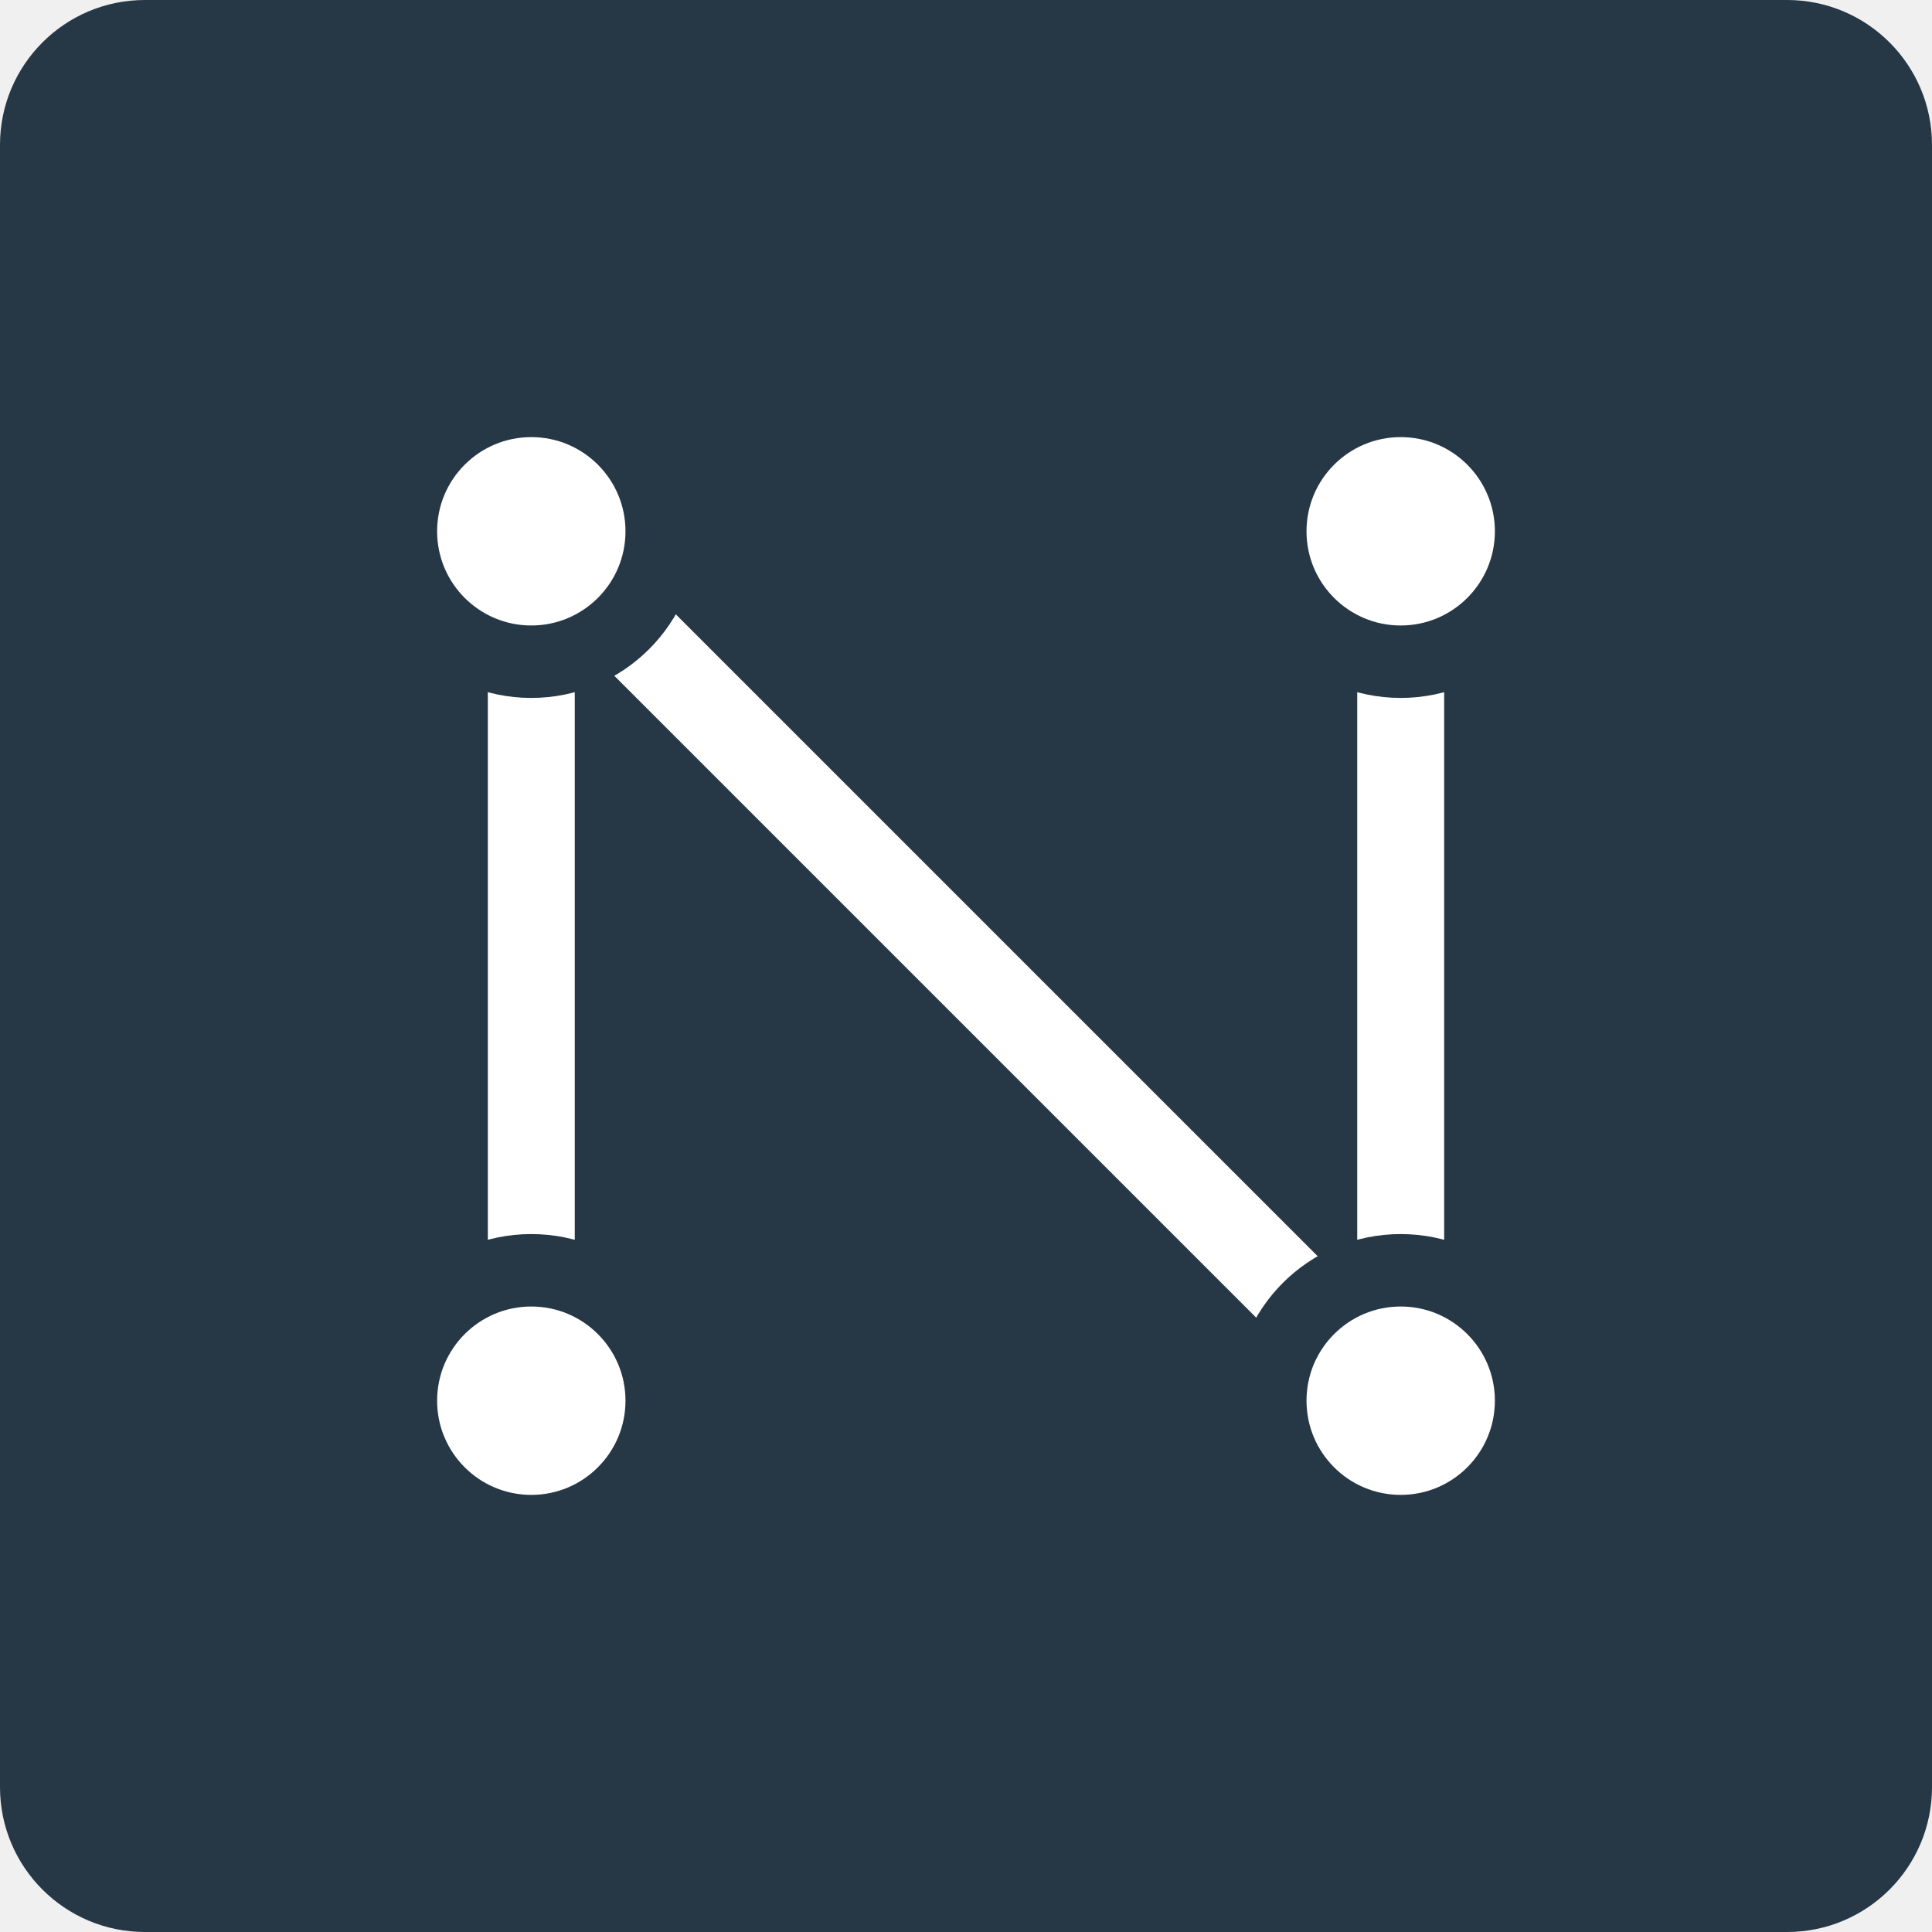
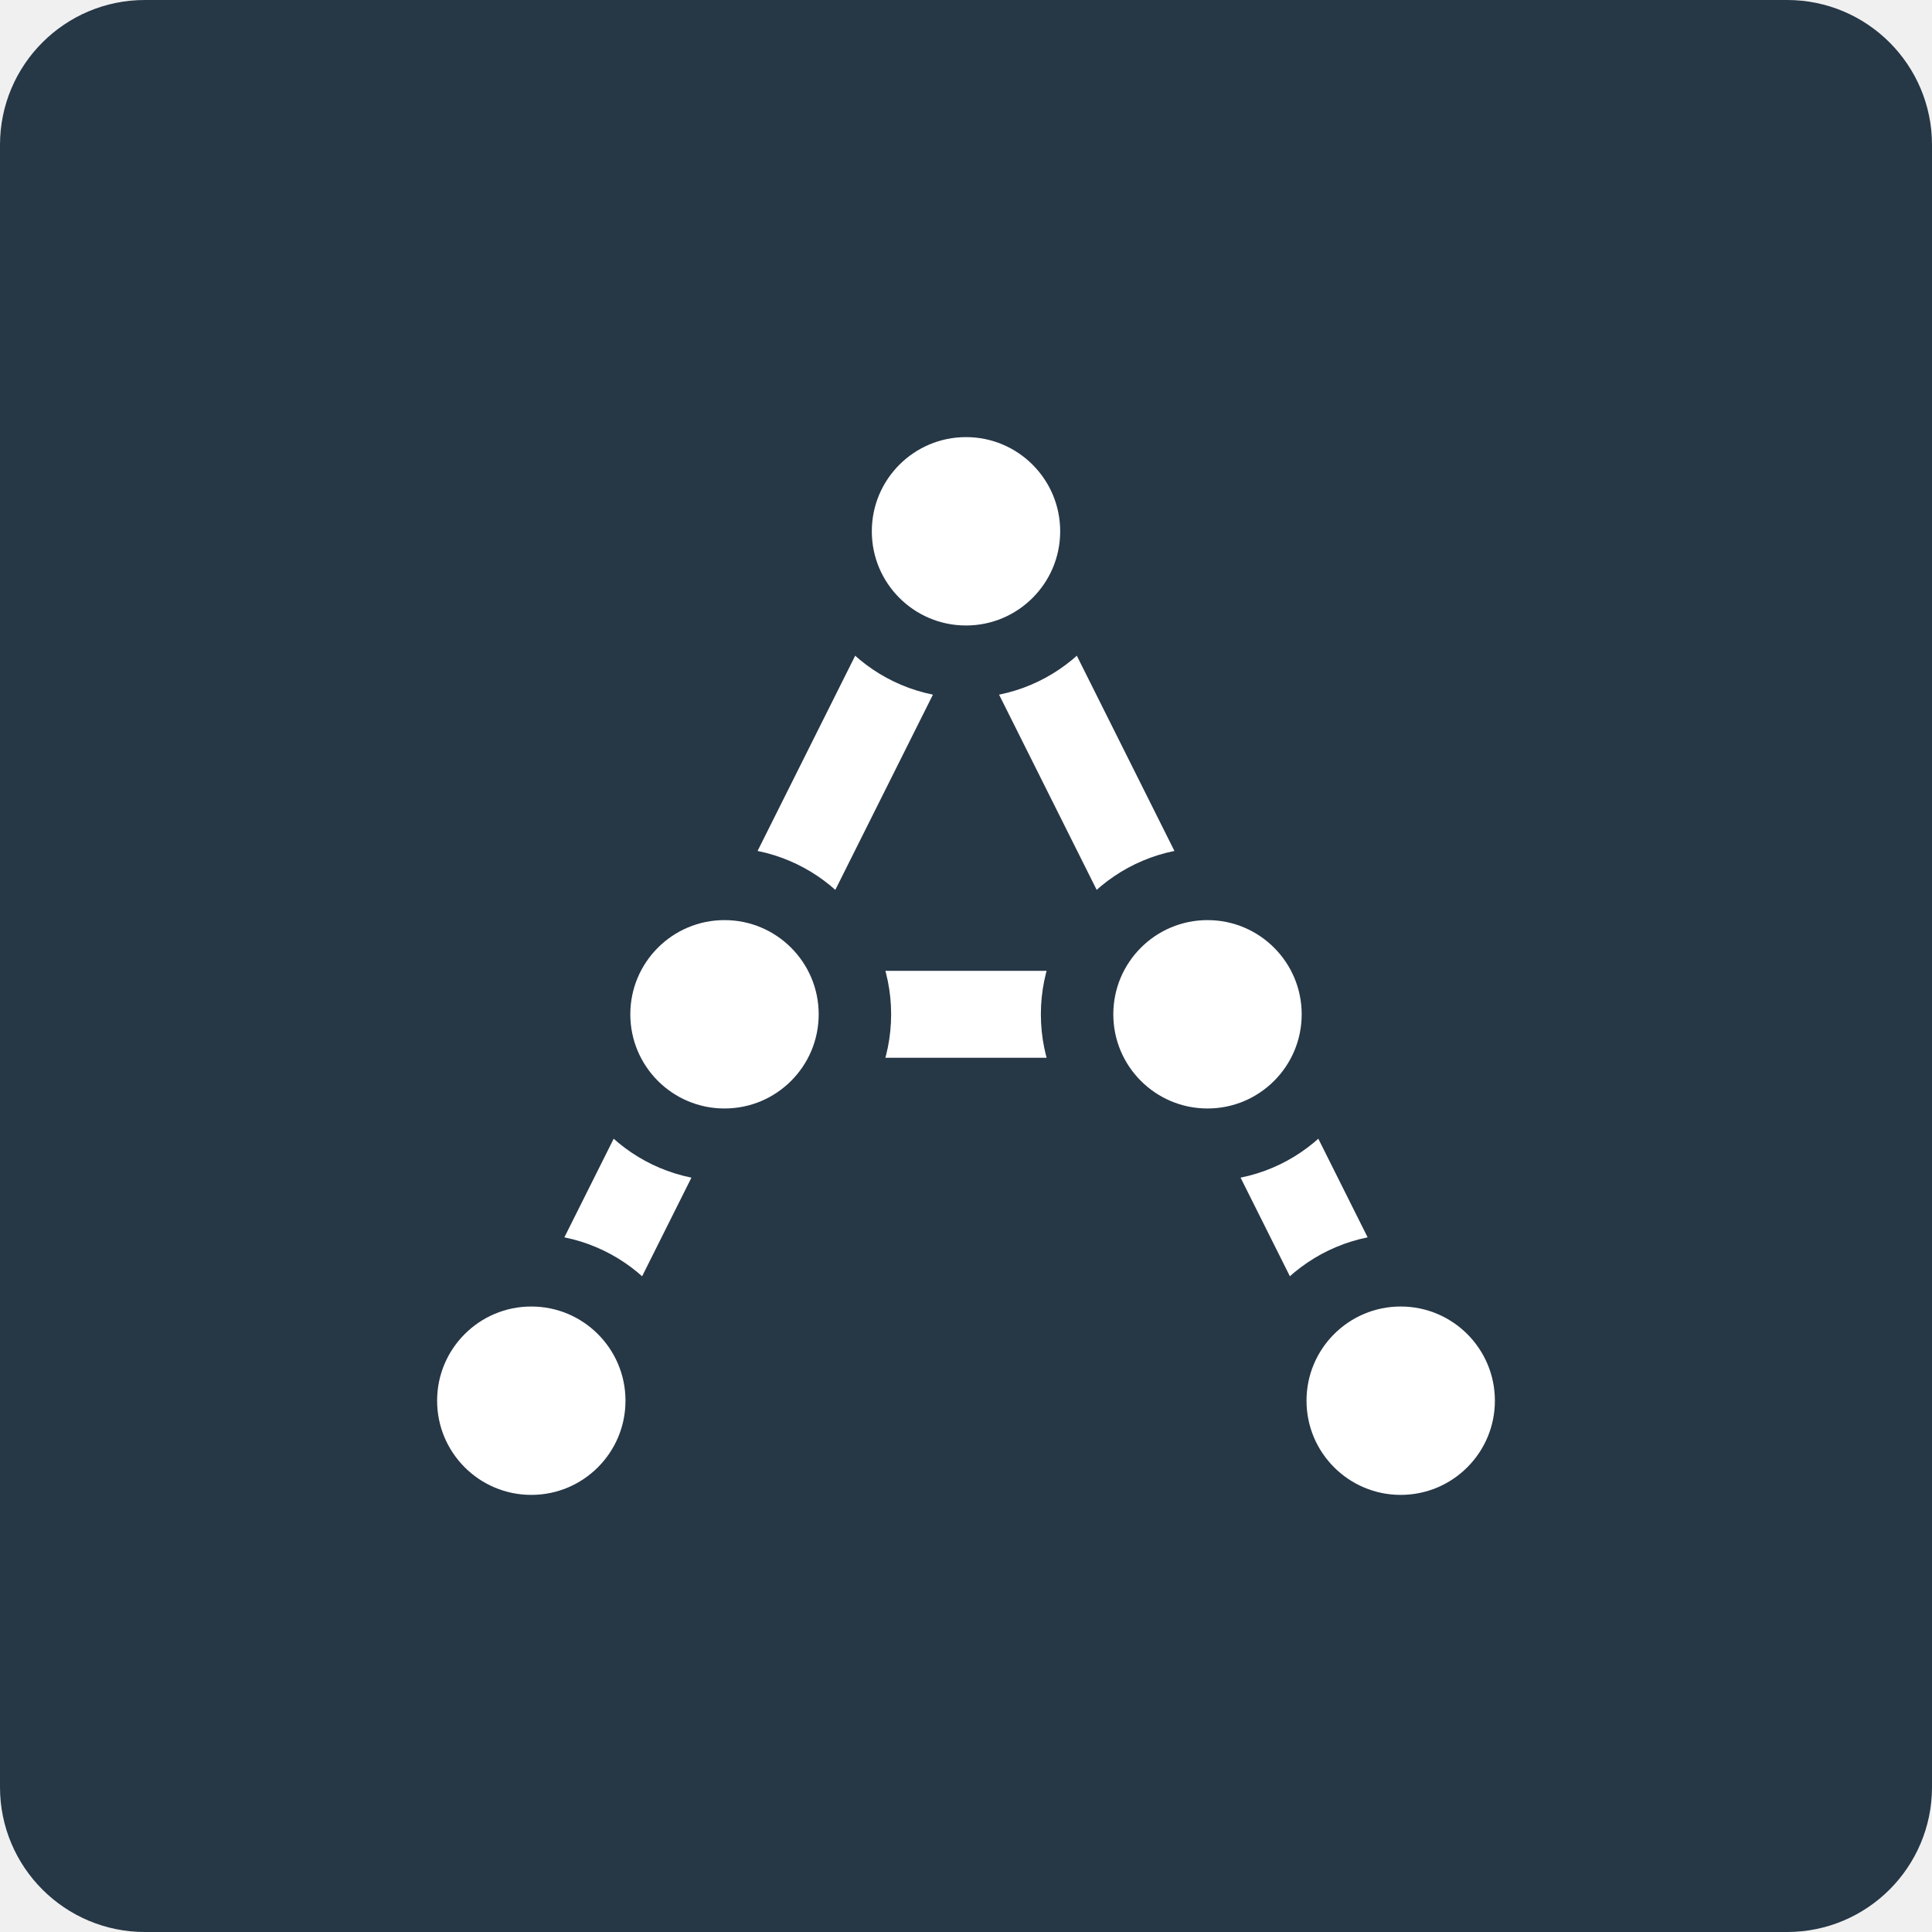
<svg xmlns="http://www.w3.org/2000/svg" viewBox="0 0 40 40">
  <rect width="40" height="40" rx="3" fill="#263746" />
-   <path d="M11 29V11l18 18V11" fill="none" stroke="#fff" stroke-width="1.8" />
+   <path d="M11 29L20 11l9 18M15 21h10" fill="none" stroke="#fff" stroke-width="1.8" />
  <g fill="#fff" stroke="#263746" stroke-width="1.5">
-     <circle cx="11" cy="11" r="2.7" />
+     <circle cx="20" cy="11" r="2.7" />
+     <circle cx="15" cy="21" r="2.7" />
+     <circle cx="25" cy="21" r="2.7" />
+     <circle cx="11" cy="29" r="2.7" />
    <circle cx="29" cy="29" r="2.7" />
-     <circle cx="29" cy="11" r="2.7" />
-     <circle cx="11" cy="29" r="2.7" />
  </g>
</svg>
